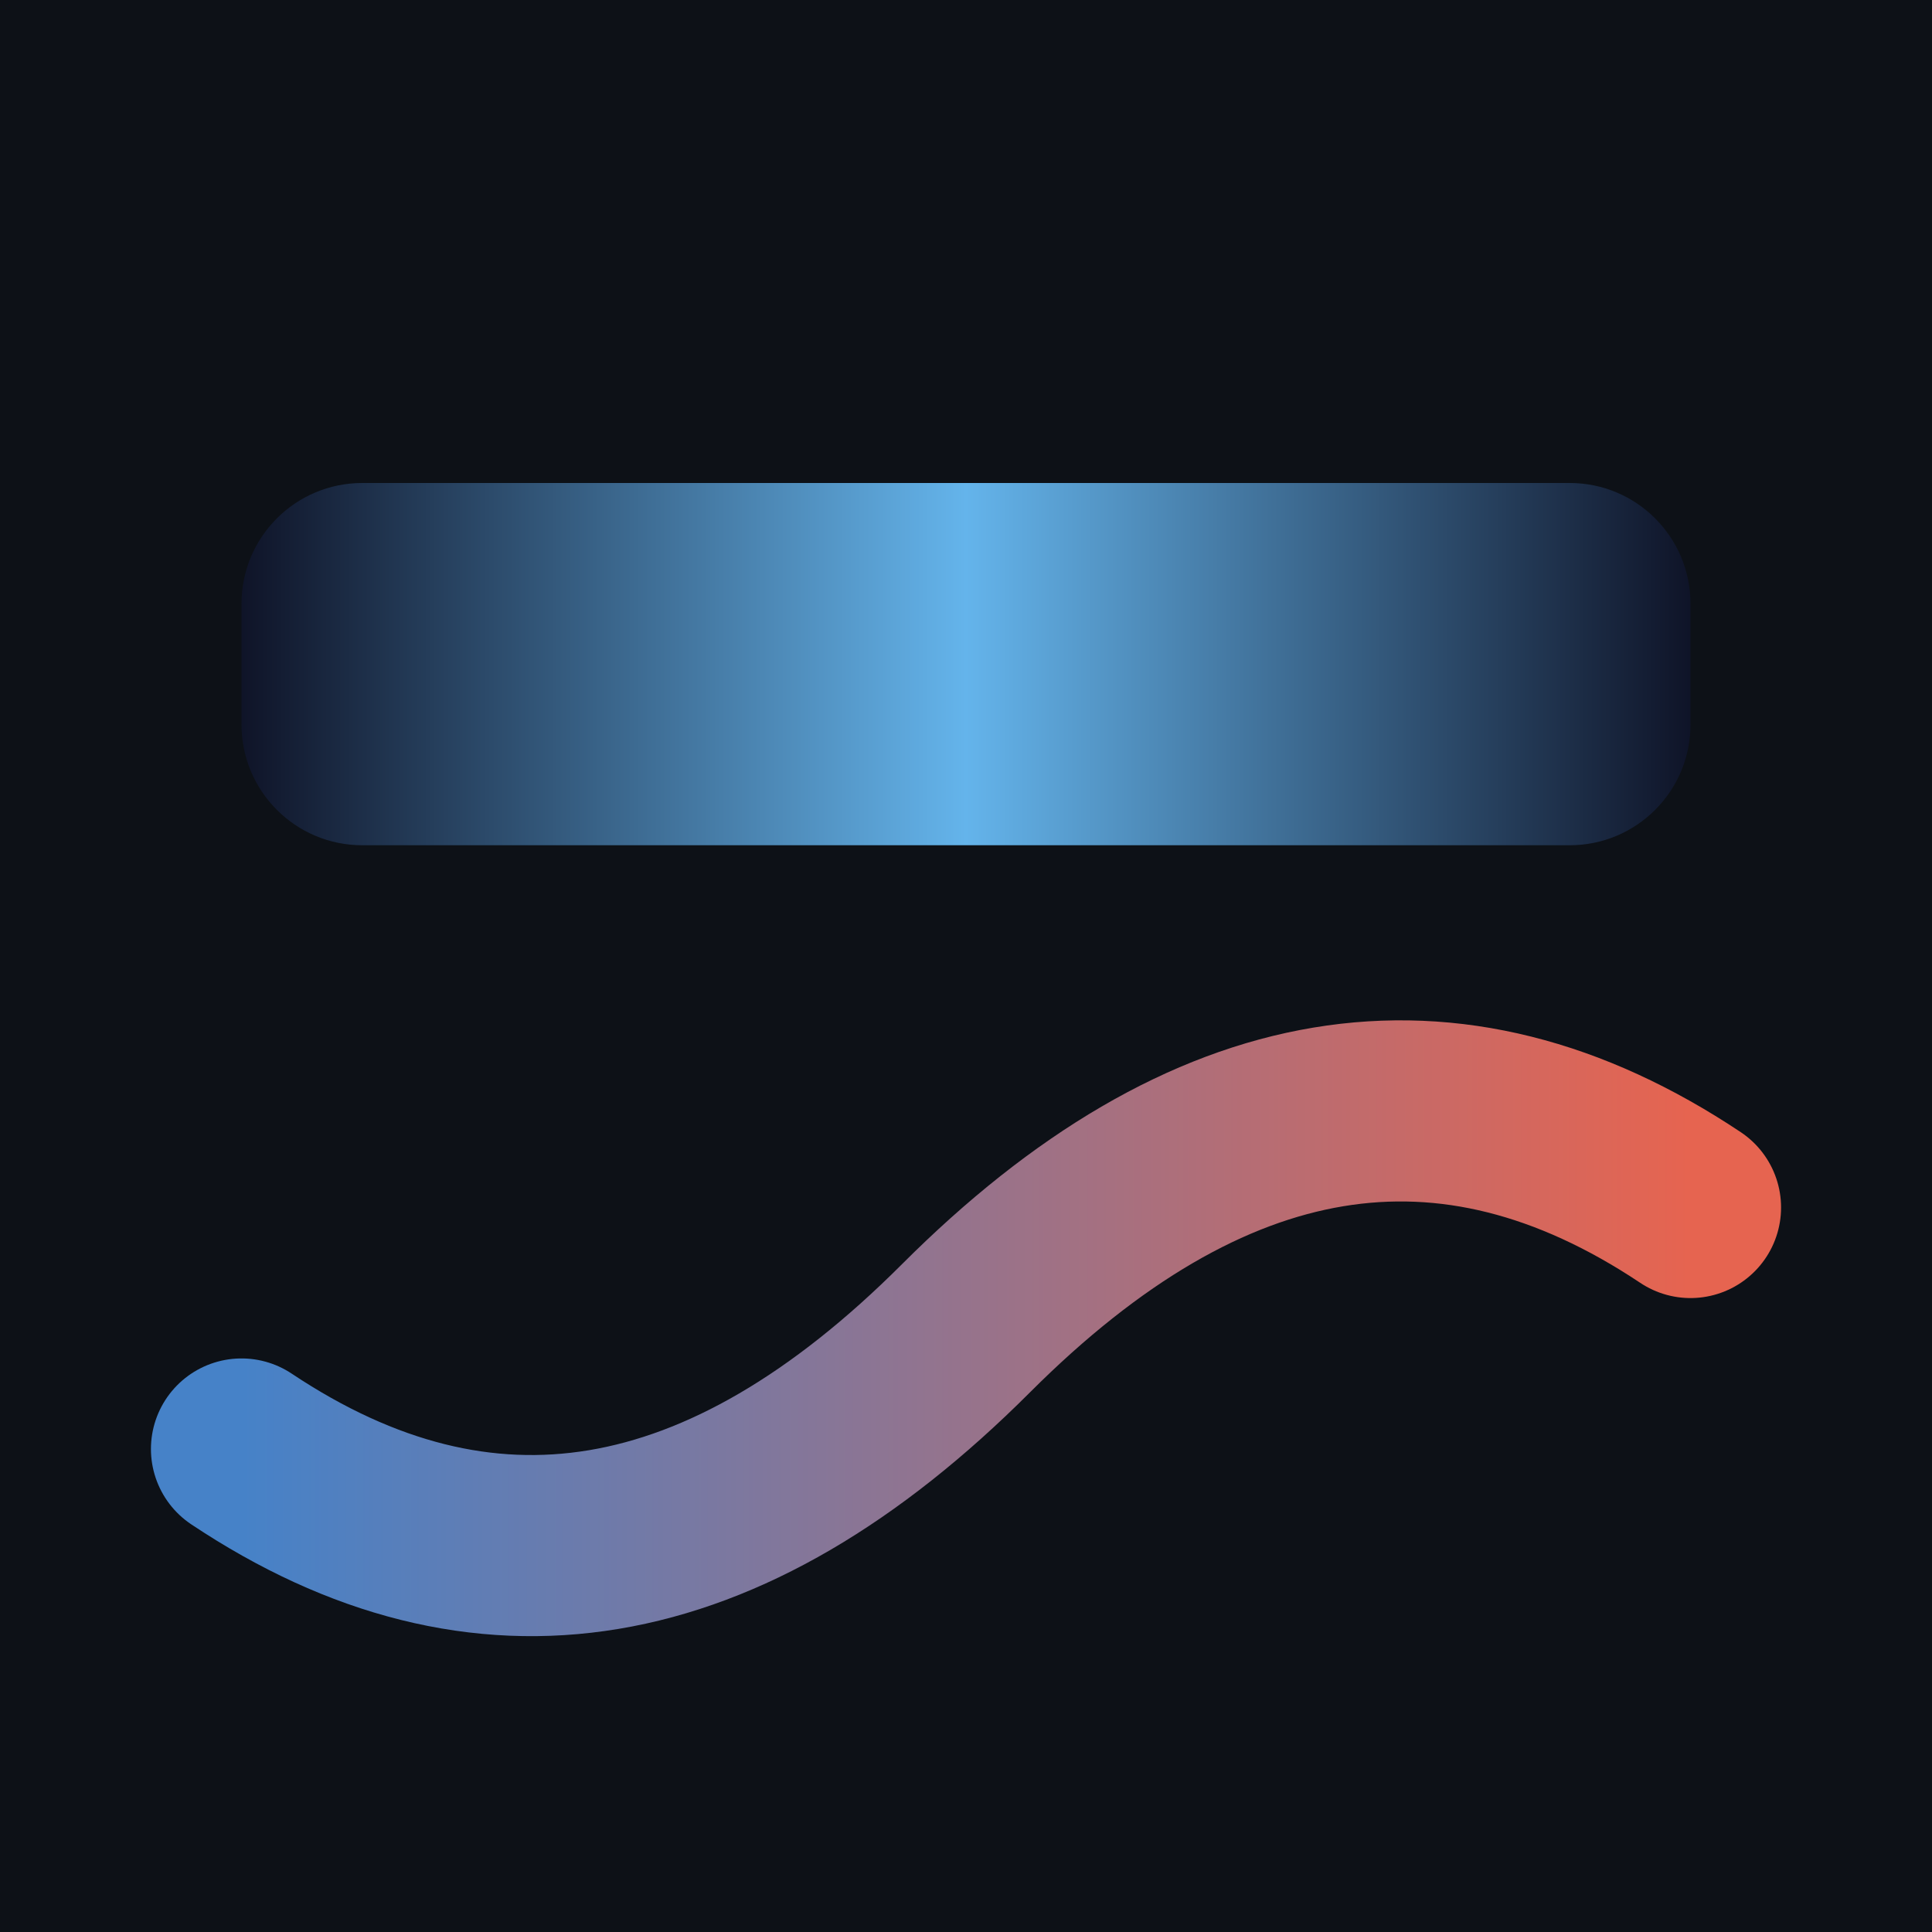
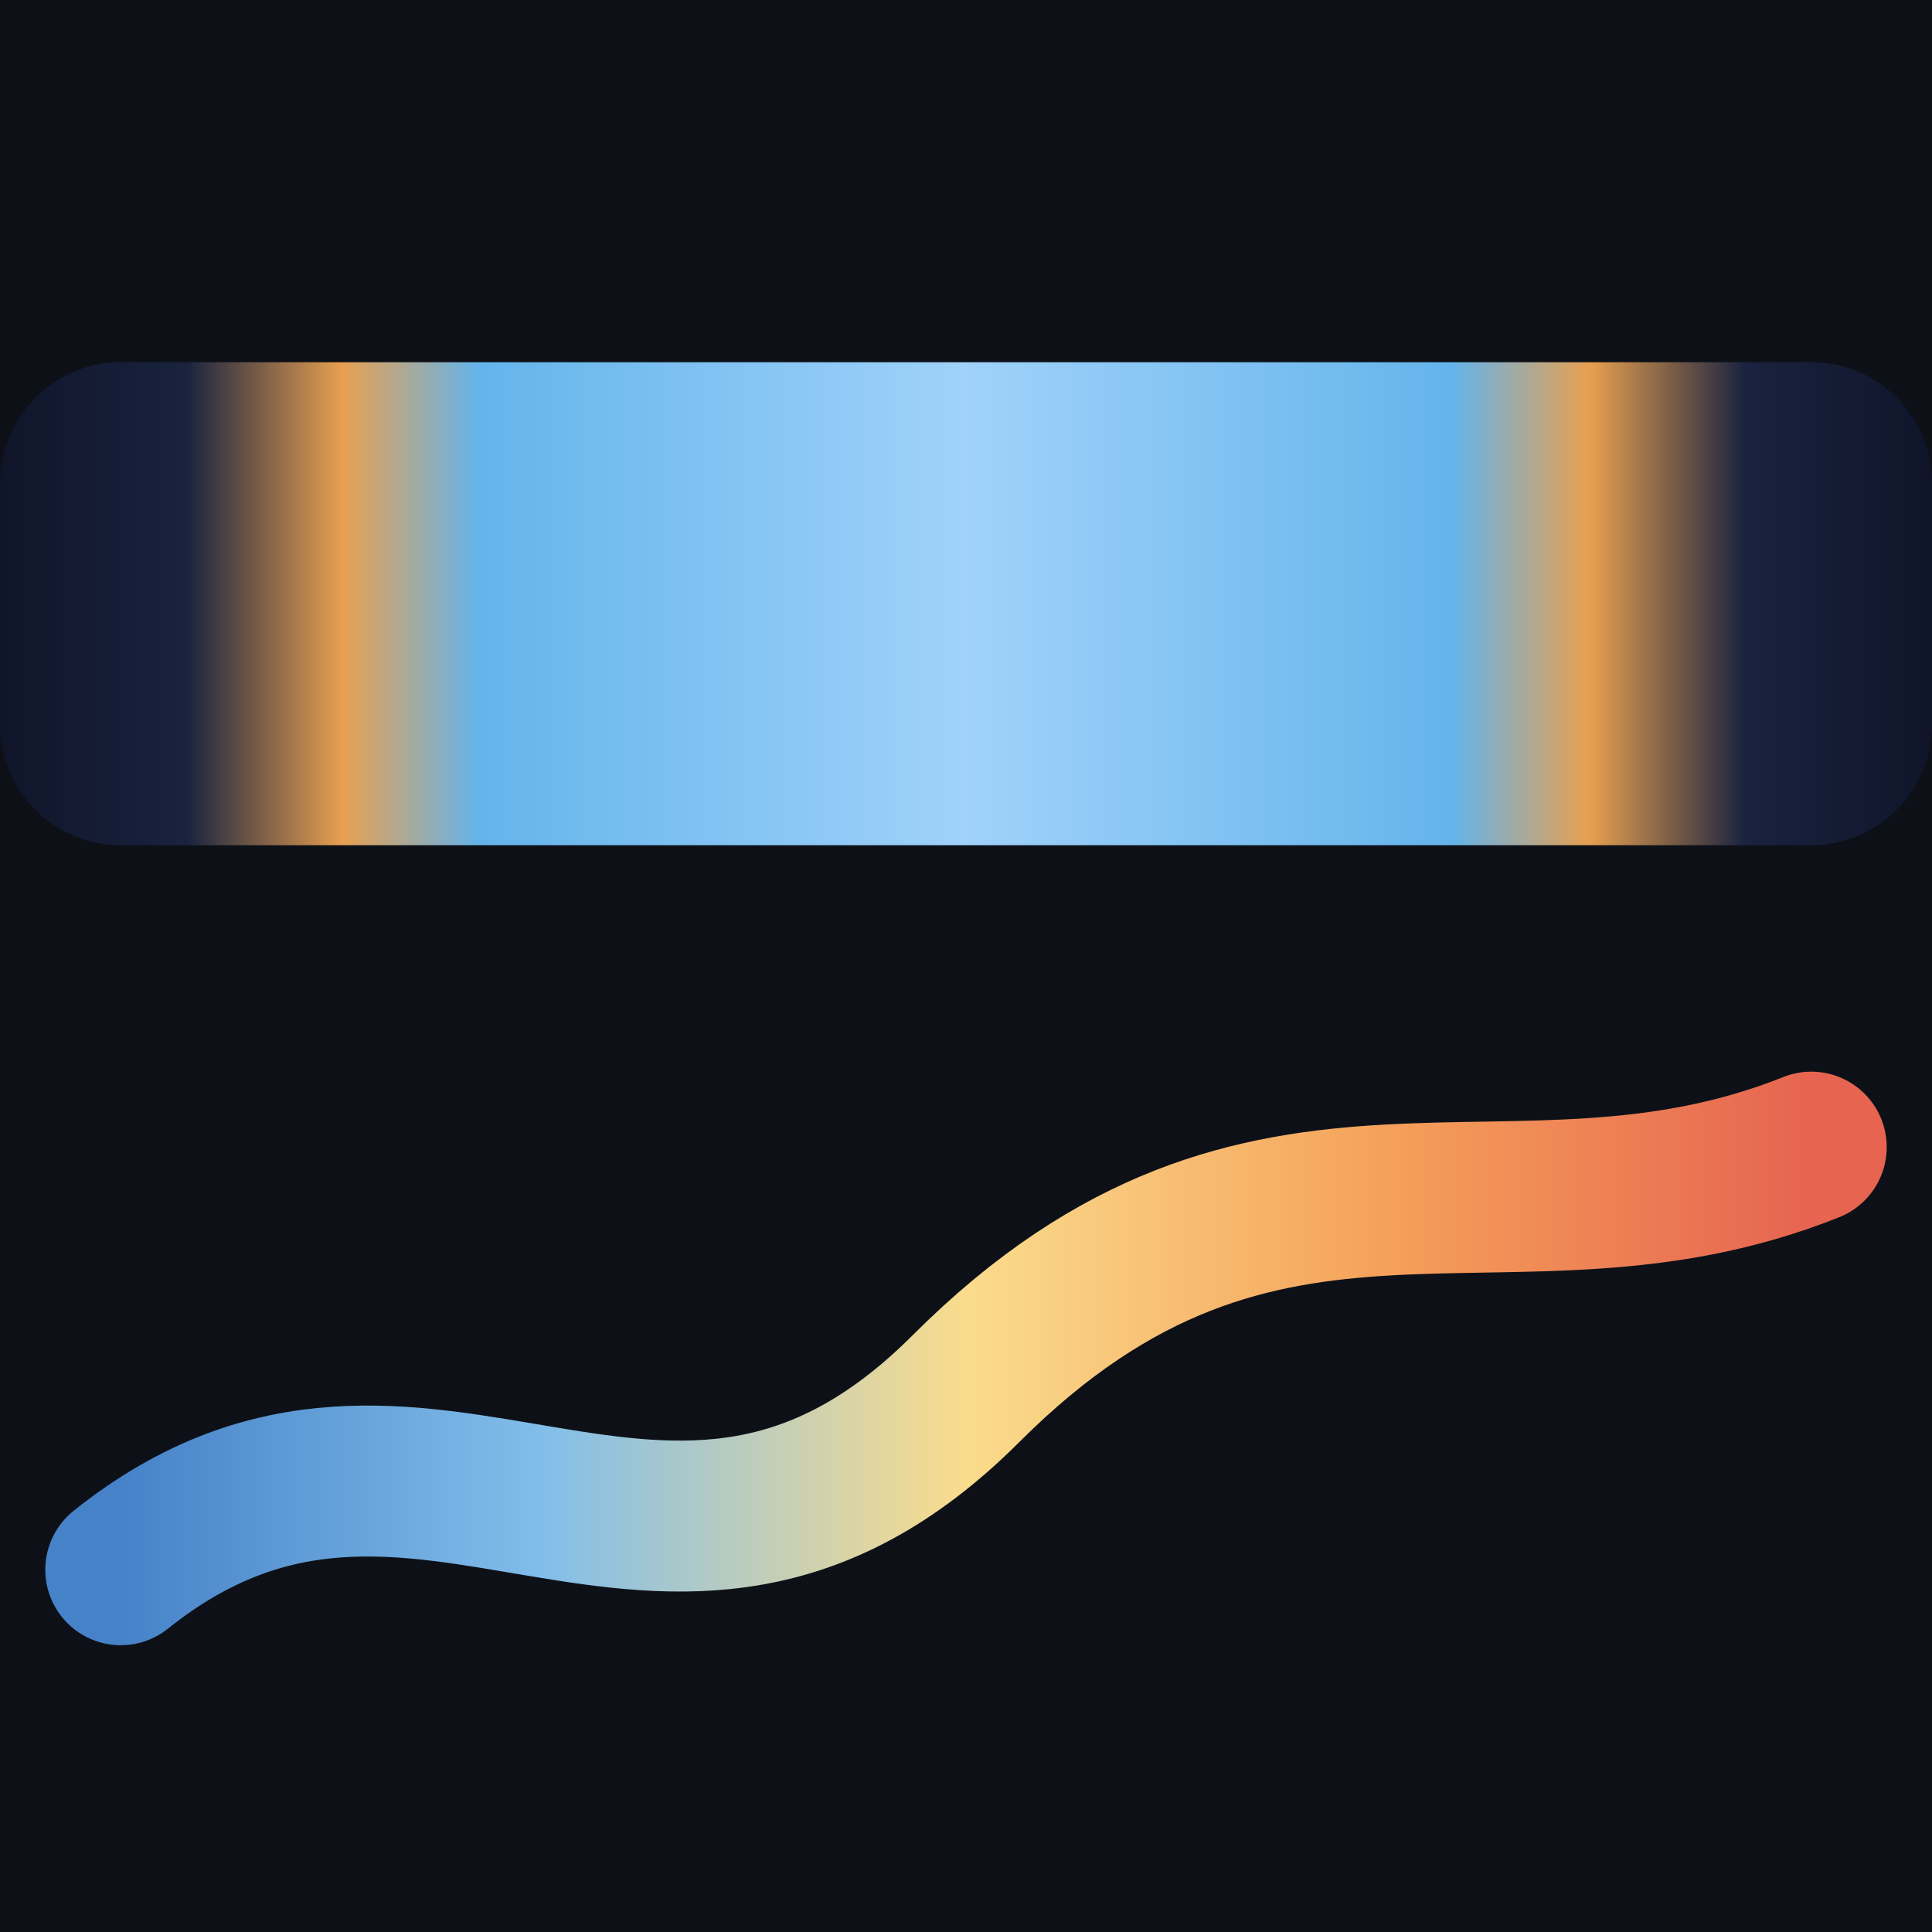
<svg xmlns="http://www.w3.org/2000/svg" viewBox="0 0 32 32">
  <defs>
    <linearGradient id="sky" x1="0%" y1="0%" x2="100%" y2="0%">
      <stop offset="0%" stop-color="#0f1428" />
-       <stop offset="50%" stop-color="#64b4eb" />
+       <stop offset="10%" stop-color="#19233f" />
+       <stop offset="18%" stop-color="#e8a050" />
+       <stop offset="25%" stop-color="#64b4eb" />
+       <stop offset="50%" stop-color="#a0d2fa" />
+       <stop offset="75%" stop-color="#64b4eb" />
+       <stop offset="82%" stop-color="#e8a050" />
+       <stop offset="90%" stop-color="#19233f" />
      <stop offset="100%" stop-color="#0f1428" />
    </linearGradient>
    <linearGradient id="temp" x1="0%" y1="0%" x2="100%" y2="0%">
      <stop offset="0%" stop-color="#4682c8" />
+       <stop offset="25%" stop-color="#82beea" />
+       <stop offset="50%" stop-color="#fadc8c" />
+       <stop offset="75%" stop-color="#f5a05a" />
      <stop offset="100%" stop-color="#e66450" />
    </linearGradient>
  </defs>
  <rect width="32" height="32" fill="#0d1117" />
-   <rect x="4" y="8" width="24" height="6" rx="2" fill="url(#sky)" />
-   <path d="M4 24 Q10 28, 16 22 Q22 16, 28 20" stroke="url(#temp)" stroke-width="3" stroke-linecap="round" fill="none" />
+   <rect x="0" y="6" width="32" height="8" rx="2" fill="url(#sky)" />
+   <path d="M2 26 C7 22, 11 28, 16 23 C21 18, 25 21, 30 19" stroke="url(#temp)" stroke-width="2.5" stroke-linecap="round" fill="none" />
</svg>
